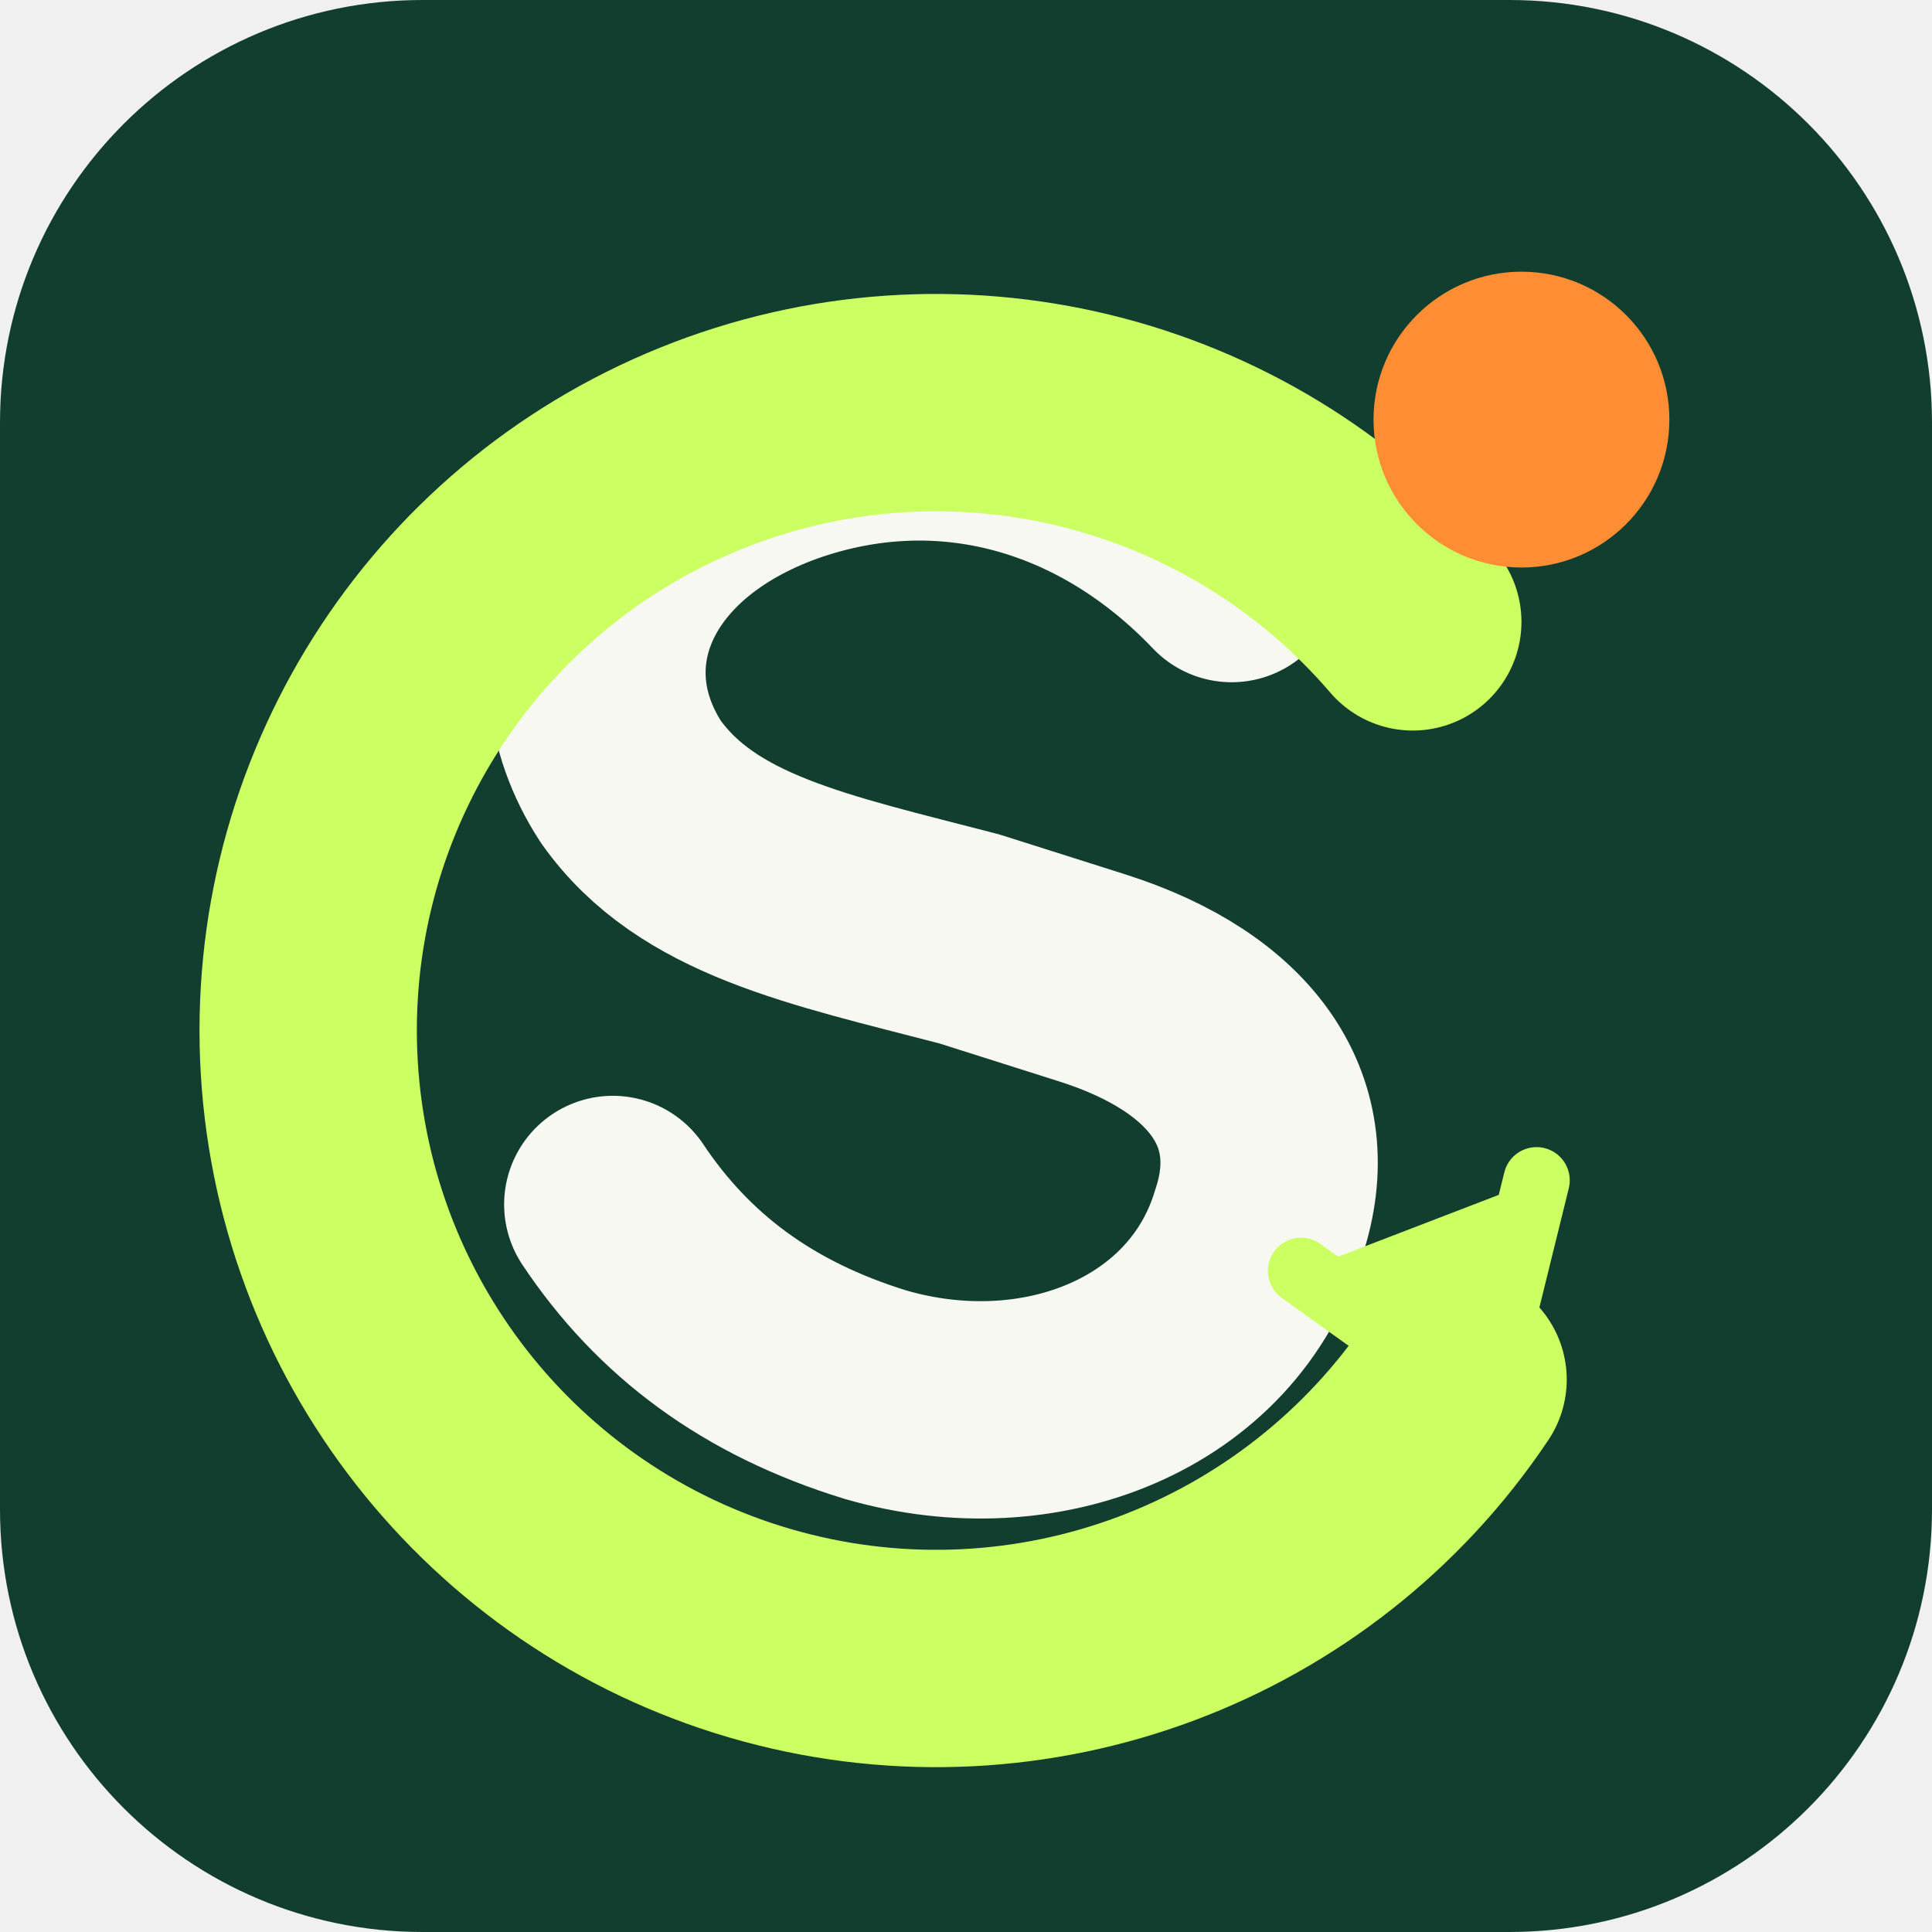
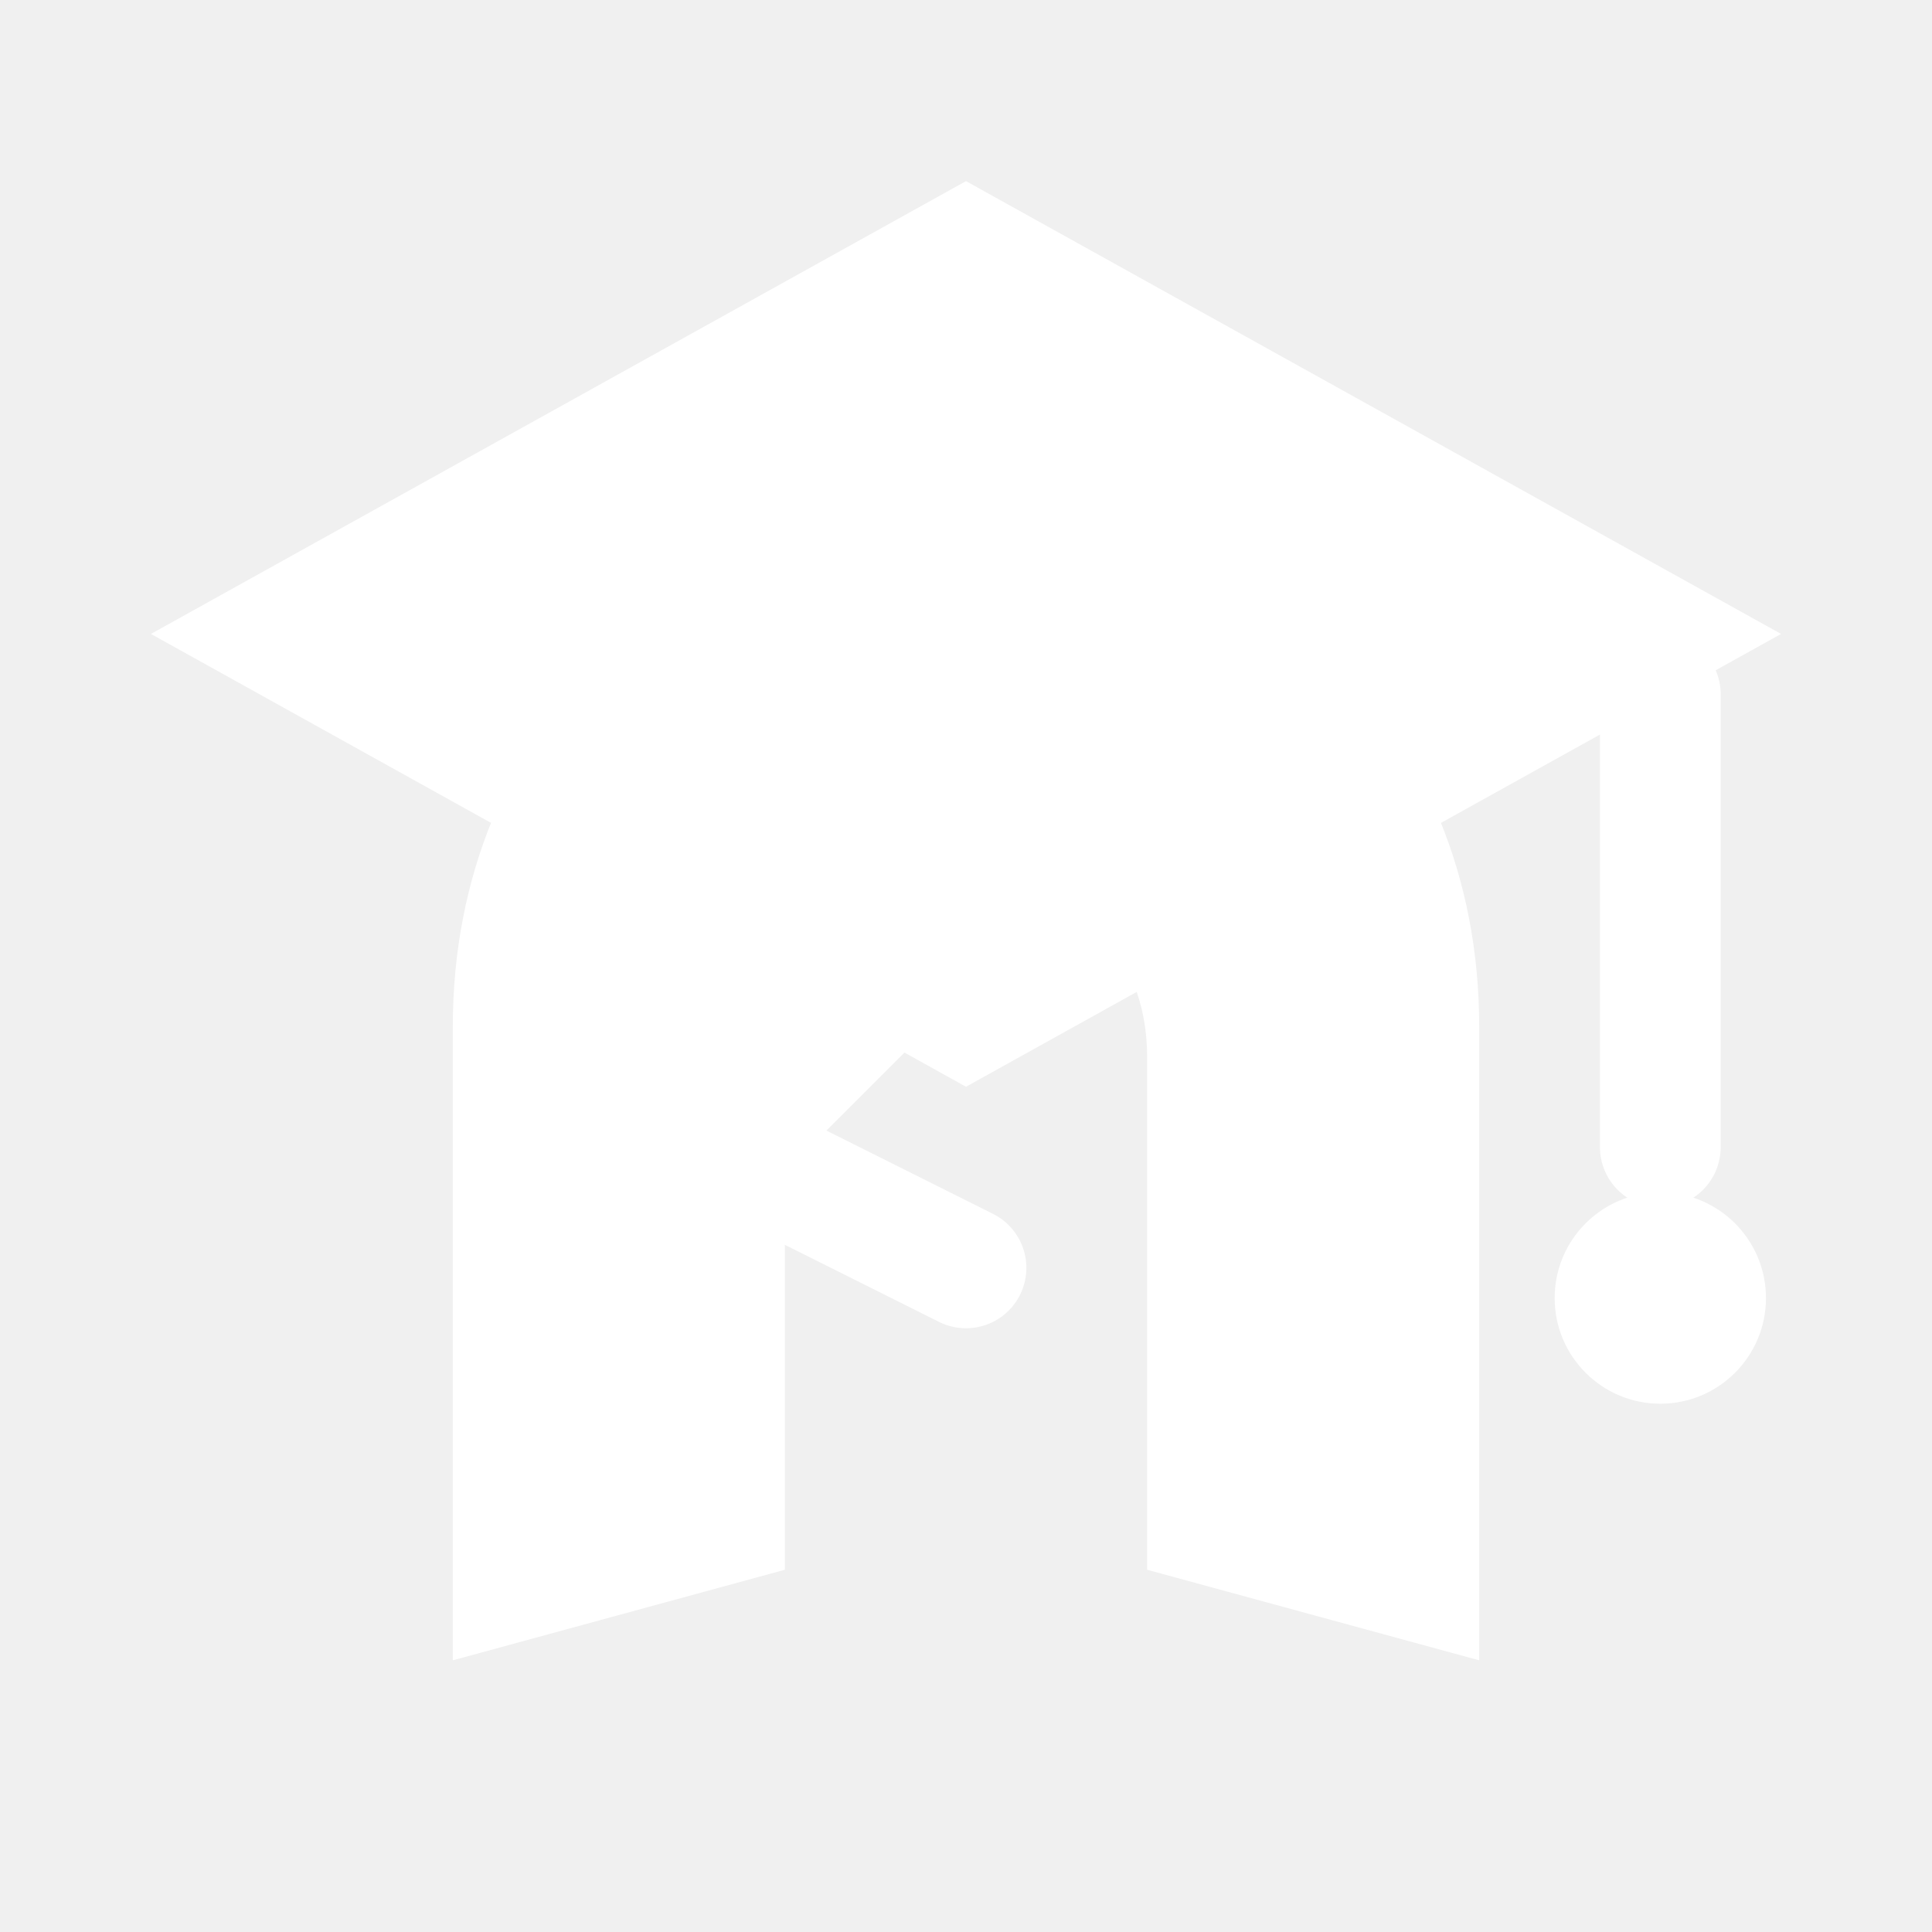
<svg xmlns="http://www.w3.org/2000/svg" viewBox="0 0 64 64" fill="none">
-   <rect width="64" height="64" rx="14" fill="#123e30" />
-   <path d="M40.8 19c-4-4.2-9.5-5.8-14.9-3.9-5.6 2-7.6 6.8-5 10.8 2.2 3.1 6.2 3.9 11.2 5.2l4.1 1.3c4.7 1.5 6.7 4.5 5.5 8.1-1.5 5-7.2 7.3-12.7 5.7-3.9-1.2-6.7-3.3-8.7-6.3" stroke="#f7f8f2" stroke-width="7.2" stroke-linecap="round" stroke-linejoin="round" />
-   <path d="M46.8 20.6a20.8 20.8 0 1 0 1.5 25.1" stroke="#ccff62" stroke-width="7.2" stroke-linecap="round" />
-   <path d="m43.1 42.1 6 4.3 1.8-7.3" fill="#ccff62" stroke="#ccff62" stroke-width="2.2" stroke-linecap="round" stroke-linejoin="round" />
-   <circle cx="50.4" cy="13.9" r="4.9" fill="#ff8d33" />
+   <path d="M5 21 32 6l27 15-27 15L5 21Z" fill="#fff" />
+   <path d="M15 34c0-10 7.5-17 17-17s17 7 17 17v21l-11-3V35c0-3.5-2.5-6-6-6s-6 2.5-6 6v17l-11 3V34Z" fill="#fff" />
+   <path d="M55 23v15" stroke="#fff" stroke-width="4" stroke-linecap="round" />
+   <circle cx="55" cy="43" r="3.5" fill="#fff" />
+   <path d="m31 31-7 7 8 4" stroke="#fff" stroke-width="4" stroke-linecap="round" stroke-linejoin="round" />
</svg>
